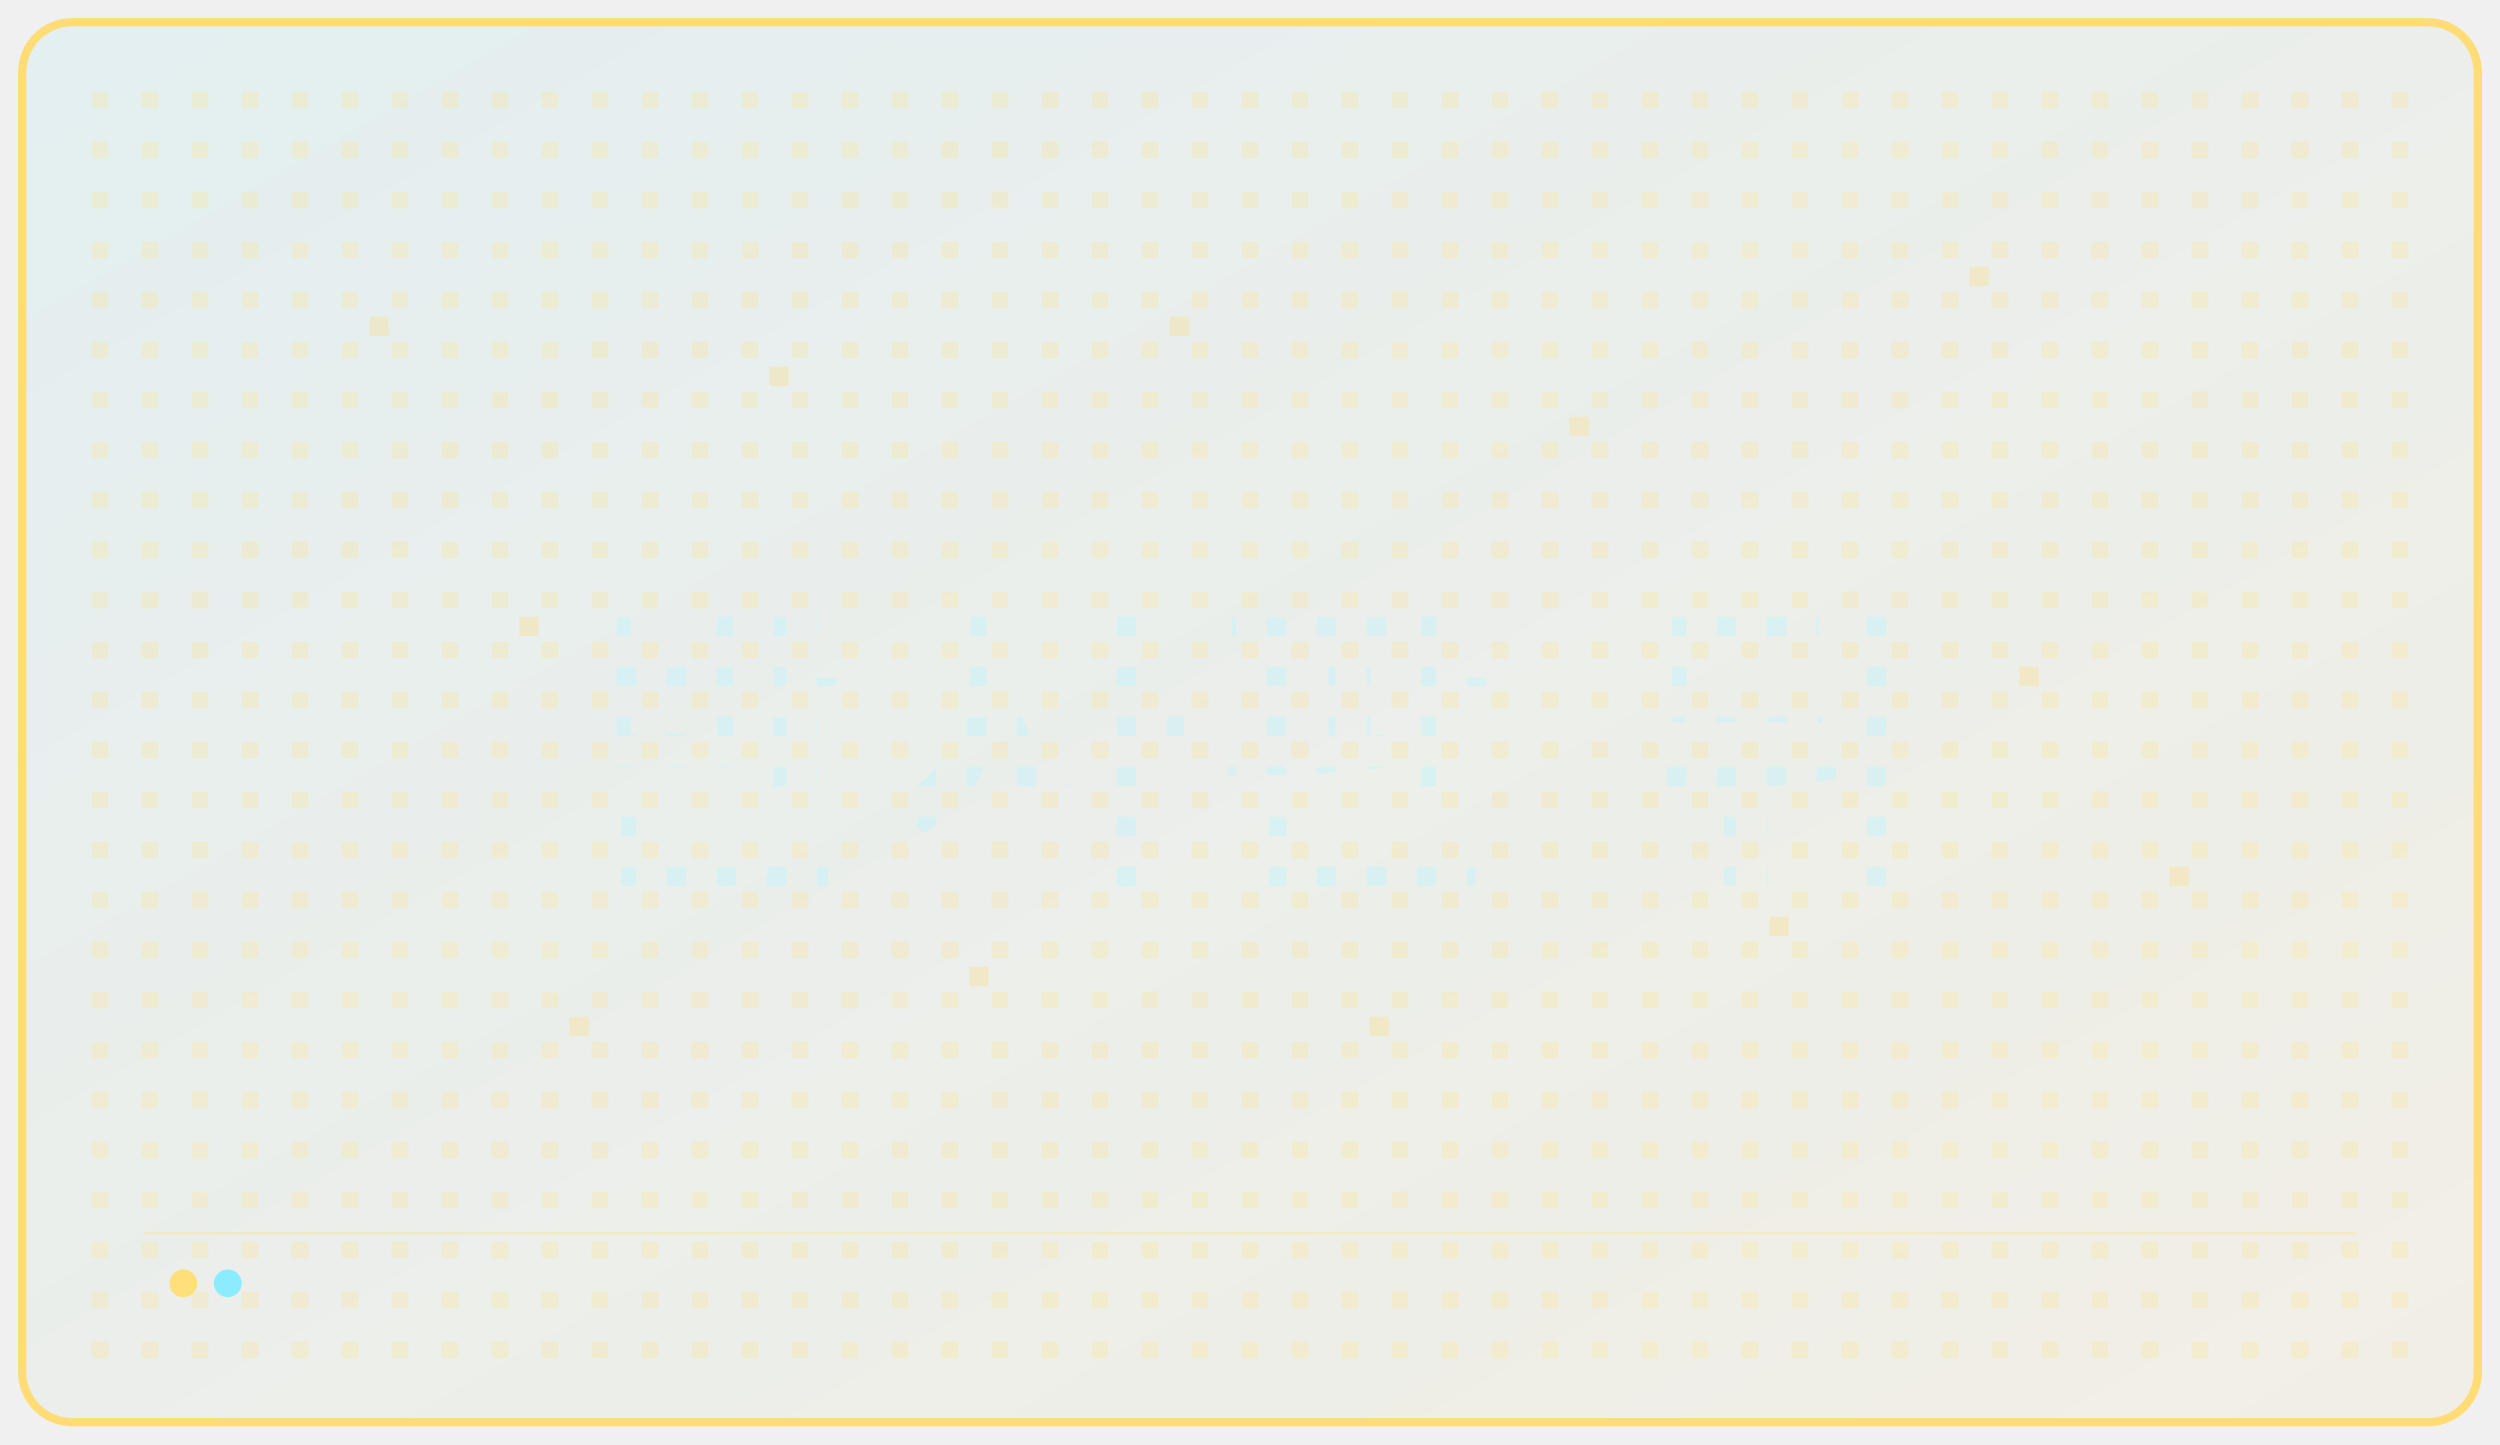
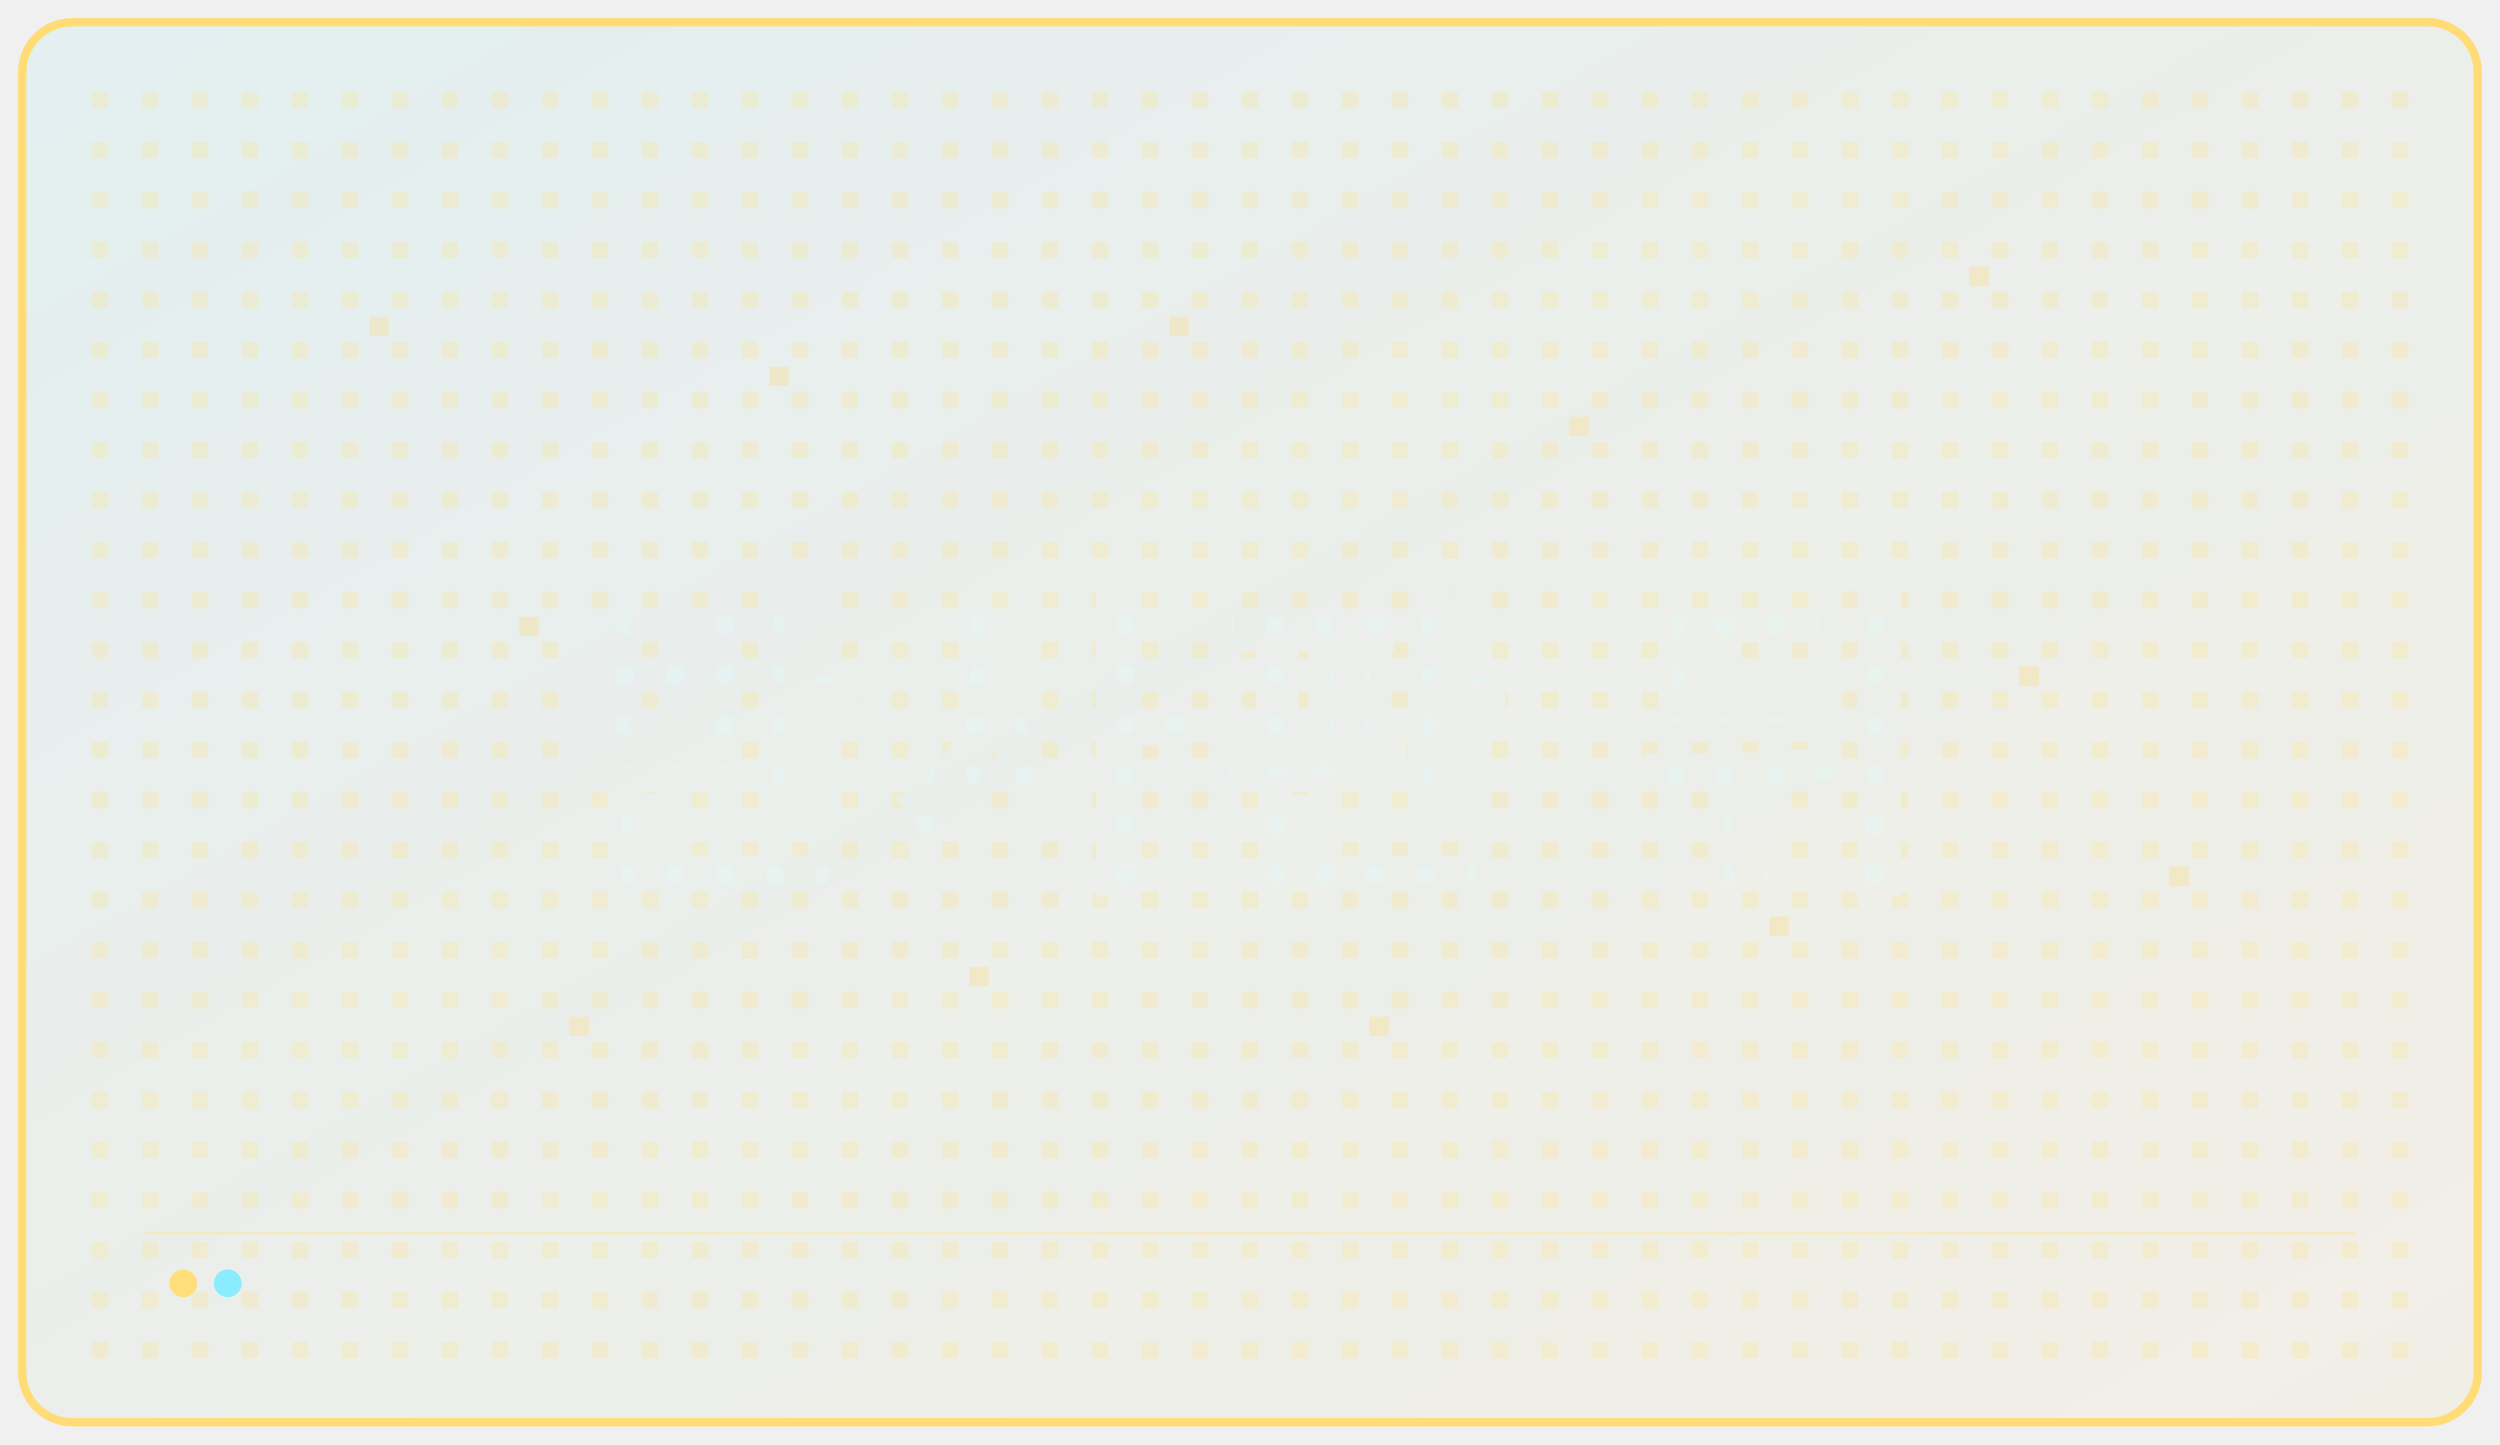
<svg xmlns="http://www.w3.org/2000/svg" width="900" height="520" viewBox="0 0 900 520" fill="none">
  <defs>
    <linearGradient id="film" x1="0" y1="0" x2="1" y2="1">
      <stop stop-color="#72eaff" stop-opacity=".10" />
      <stop offset="1" stop-color="#ffd866" stop-opacity=".07" />
    </linearGradient>
    <pattern id="noiseDots" x="9" y="9" width="18" height="18" patternUnits="userSpaceOnUse">
      <rect x="6" y="6" width="6" height="6" rx="1" fill="#ffdf79" fill-opacity=".23" />
    </pattern>
    <pattern id="phraseDots" width="18" height="18" patternUnits="userSpaceOnUse">
-       <rect x="6" y="6" width="7" height="7" rx="1" fill="#b8f6ff" fill-opacity=".38" />
+       <rect x="6" y="6" width="6" height="6" rx="1" fill="#dffbff" fill-opacity=".28" />
    </pattern>
    <mask id="phraseMask">
      <rect width="900" height="520" fill="black" />
      <text x="450" y="312" text-anchor="middle" font-family="Noto Sans KR, Apple SD Gothic Neo, sans-serif" font-size="118" font-weight="900" letter-spacing="8" fill="white">반사판 뒤</text>
    </mask>
+     <mask id="outsidePhraseMask">
+       <rect width="900" height="520" fill="white" />
+       <text x="450" y="312" text-anchor="middle" font-family="Noto Sans KR, Apple SD Gothic Neo, sans-serif" font-size="118" font-weight="900" letter-spacing="8" fill="black">반사판 뒤</text>
+     </mask>
  </defs>
  <rect x="8" y="8" width="884" height="504" rx="18" fill="url(#film)" stroke="#ffdc75" stroke-width="3" />
-   <rect x="28" y="28" width="844" height="464" rx="10" fill="url(#noiseDots)" />
+   <rect x="28" y="28" width="844" height="464" rx="10" fill="url(#noiseDots)" mask="url(#outsidePhraseMask)" />
  <rect x="42" y="42" width="816" height="436" fill="url(#phraseDots)" mask="url(#phraseMask)" />
  <g fill="#ffd86b" opacity=".28">
    <rect x="133" y="114" width="7" height="7" />
    <rect x="205" y="366" width="7" height="7" />
    <rect x="277" y="132" width="7" height="7" />
    <rect x="349" y="348" width="7" height="7" />
    <rect x="421" y="114" width="7" height="7" />
    <rect x="493" y="366" width="7" height="7" />
    <rect x="565" y="150" width="7" height="7" />
    <rect x="637" y="330" width="7" height="7" />
    <rect x="709" y="96" width="7" height="7" />
    <rect x="781" y="312" width="7" height="7" />
    <rect x="187" y="222" width="7" height="7" />
    <rect x="727" y="240" width="7" height="7" />
  </g>
  <path d="M52 444h796" stroke="#ffdf79" stroke-opacity=".3" />
  <circle cx="66" cy="462" r="5" fill="#ffdf79" />
  <circle cx="82" cy="462" r="5" fill="#8cecff" />
</svg>
